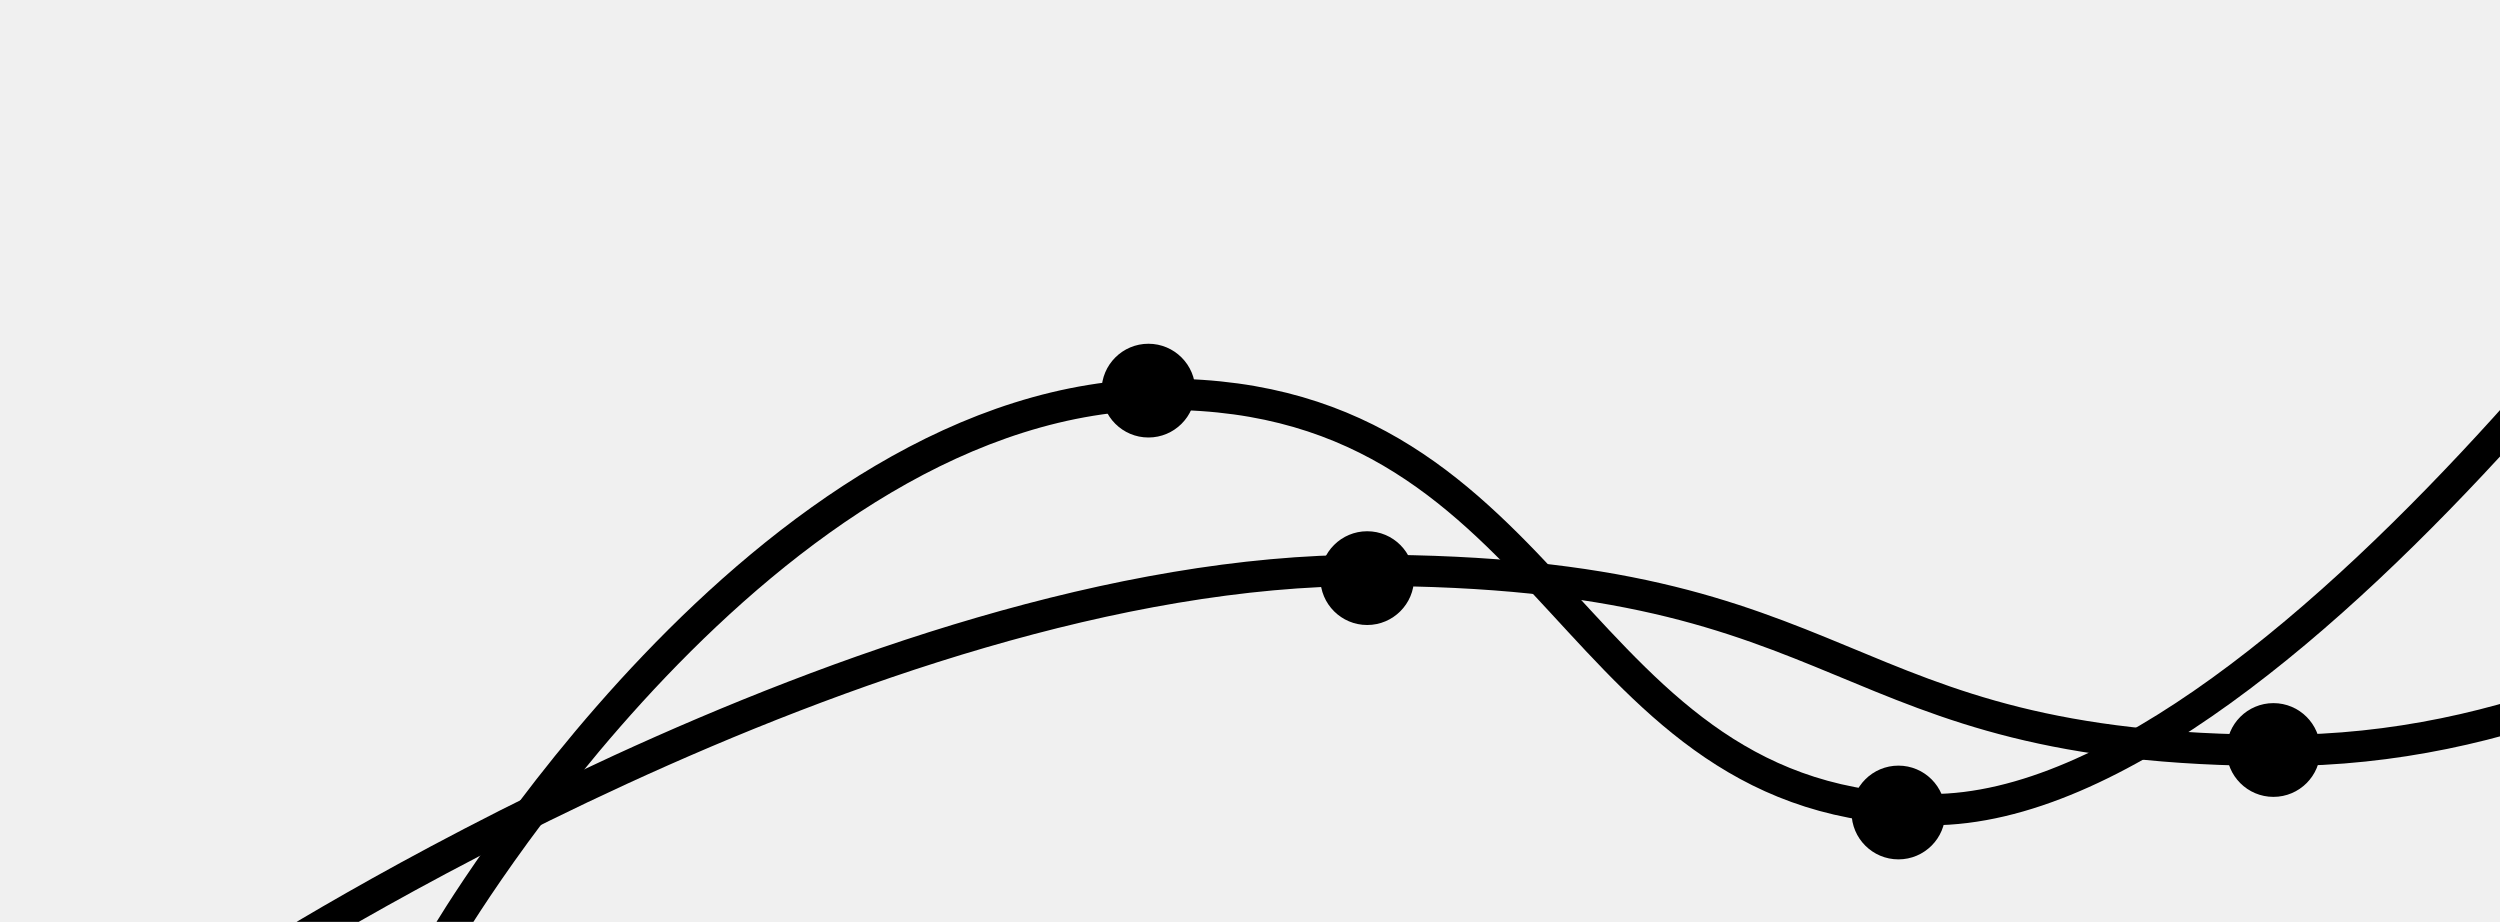
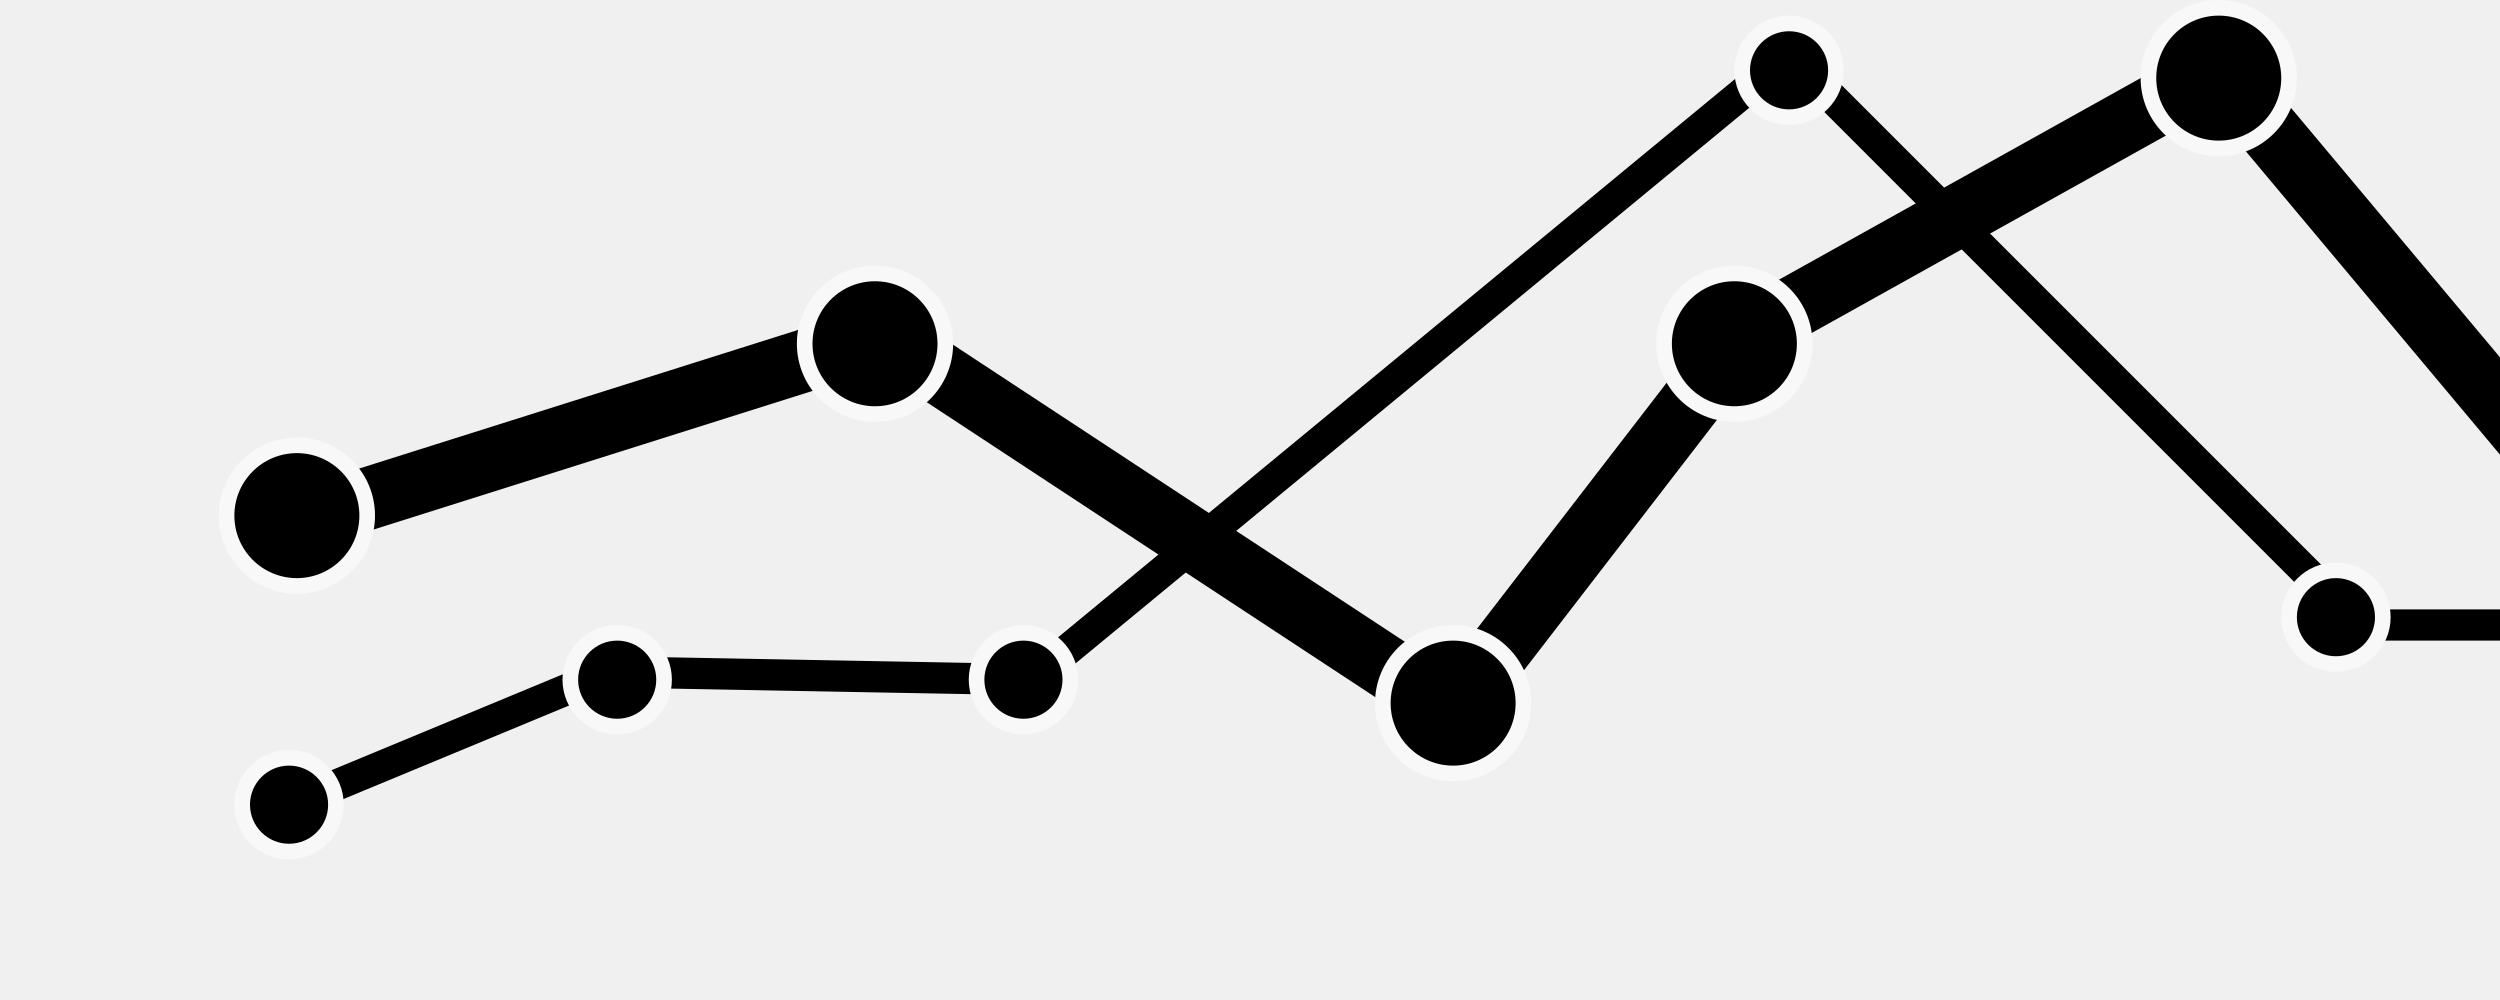
- <svg xmlns="http://www.w3.org/2000/svg" width="160" height="59" fill="none">
+ <svg xmlns="http://www.w3.org/2000/svg" width="160" height="64" viewBox="0 0 160 64" fill="none">
  <g clip-path="url(#clip0)">
-     <path d="M28.5 60s20.382-34.768 46.062-34.768c25.681 0 25.681 26.586 49.027 26.586C146.934 51.818 179.5 3 179.5 3" stroke="currentColor" stroke-width="2" />
-     <path d="M16 62s39.435-25.5 71.5-25.5 29.267 11.527 58.417 11.527C175.068 48.027 195.5 23 195.5 23" stroke="currentColor" stroke-width="2" />
-     <circle cx="73.5" cy="25" r="3" fill="currentColor" />
-     <circle cx="121.5" cy="52" r="3" fill="currentColor" />
-     <circle cx="87.5" cy="37" r="3" fill="currentColor" />
-     <circle cx="145.5" cy="48" r="3" fill="currentColor" />
+     <path d="M18.5 33.5L56.5 21.5L93 45.5L111.5 21.5L142 4.5L173 41.5" stroke="currentColor" stroke-width="4" />
+     <path d="M18.5 51.5L39 43L66 43.5L114.5 3.5L151 40H173L167.5 12" stroke="currentColor" stroke-width="2" />
+     <circle cx="56" cy="22" r="4.5" fill="currentColor" stroke="#F8F8F8" />
+     <circle cx="19" cy="33" r="4.5" fill="currentColor" stroke="#F8F8F8" />
+     <circle cx="18.5" cy="51.5" r="3" fill="currentColor" stroke="#F8F8F8" />
+     <circle cx="39.5" cy="43.5" r="3" fill="currentColor" stroke="#F8F8F8" />
+     <circle cx="65.5" cy="43.5" r="3" fill="currentColor" stroke="#F8F8F8" />
+     <circle cx="114.5" cy="4.5" r="3" fill="currentColor" stroke="#F8F8F8" />
+     <circle cx="149.5" cy="39.5" r="3" fill="currentColor" stroke="#F8F8F8" />
+     <circle cx="93" cy="45" r="4.5" fill="currentColor" stroke="#F8F8F8" />
+     <circle cx="111" cy="22" r="4.5" fill="currentColor" stroke="#F8F8F8" />
+     <circle cx="142" cy="5" r="4.5" fill="currentColor" stroke="#F8F8F8" />
  </g>
  <defs>
    <clipPath id="clip0">
-       <path fill="#fff" d="M0 0h160v59H0z" />
+       <rect width="160" height="64" fill="white" />
    </clipPath>
  </defs>
</svg>
